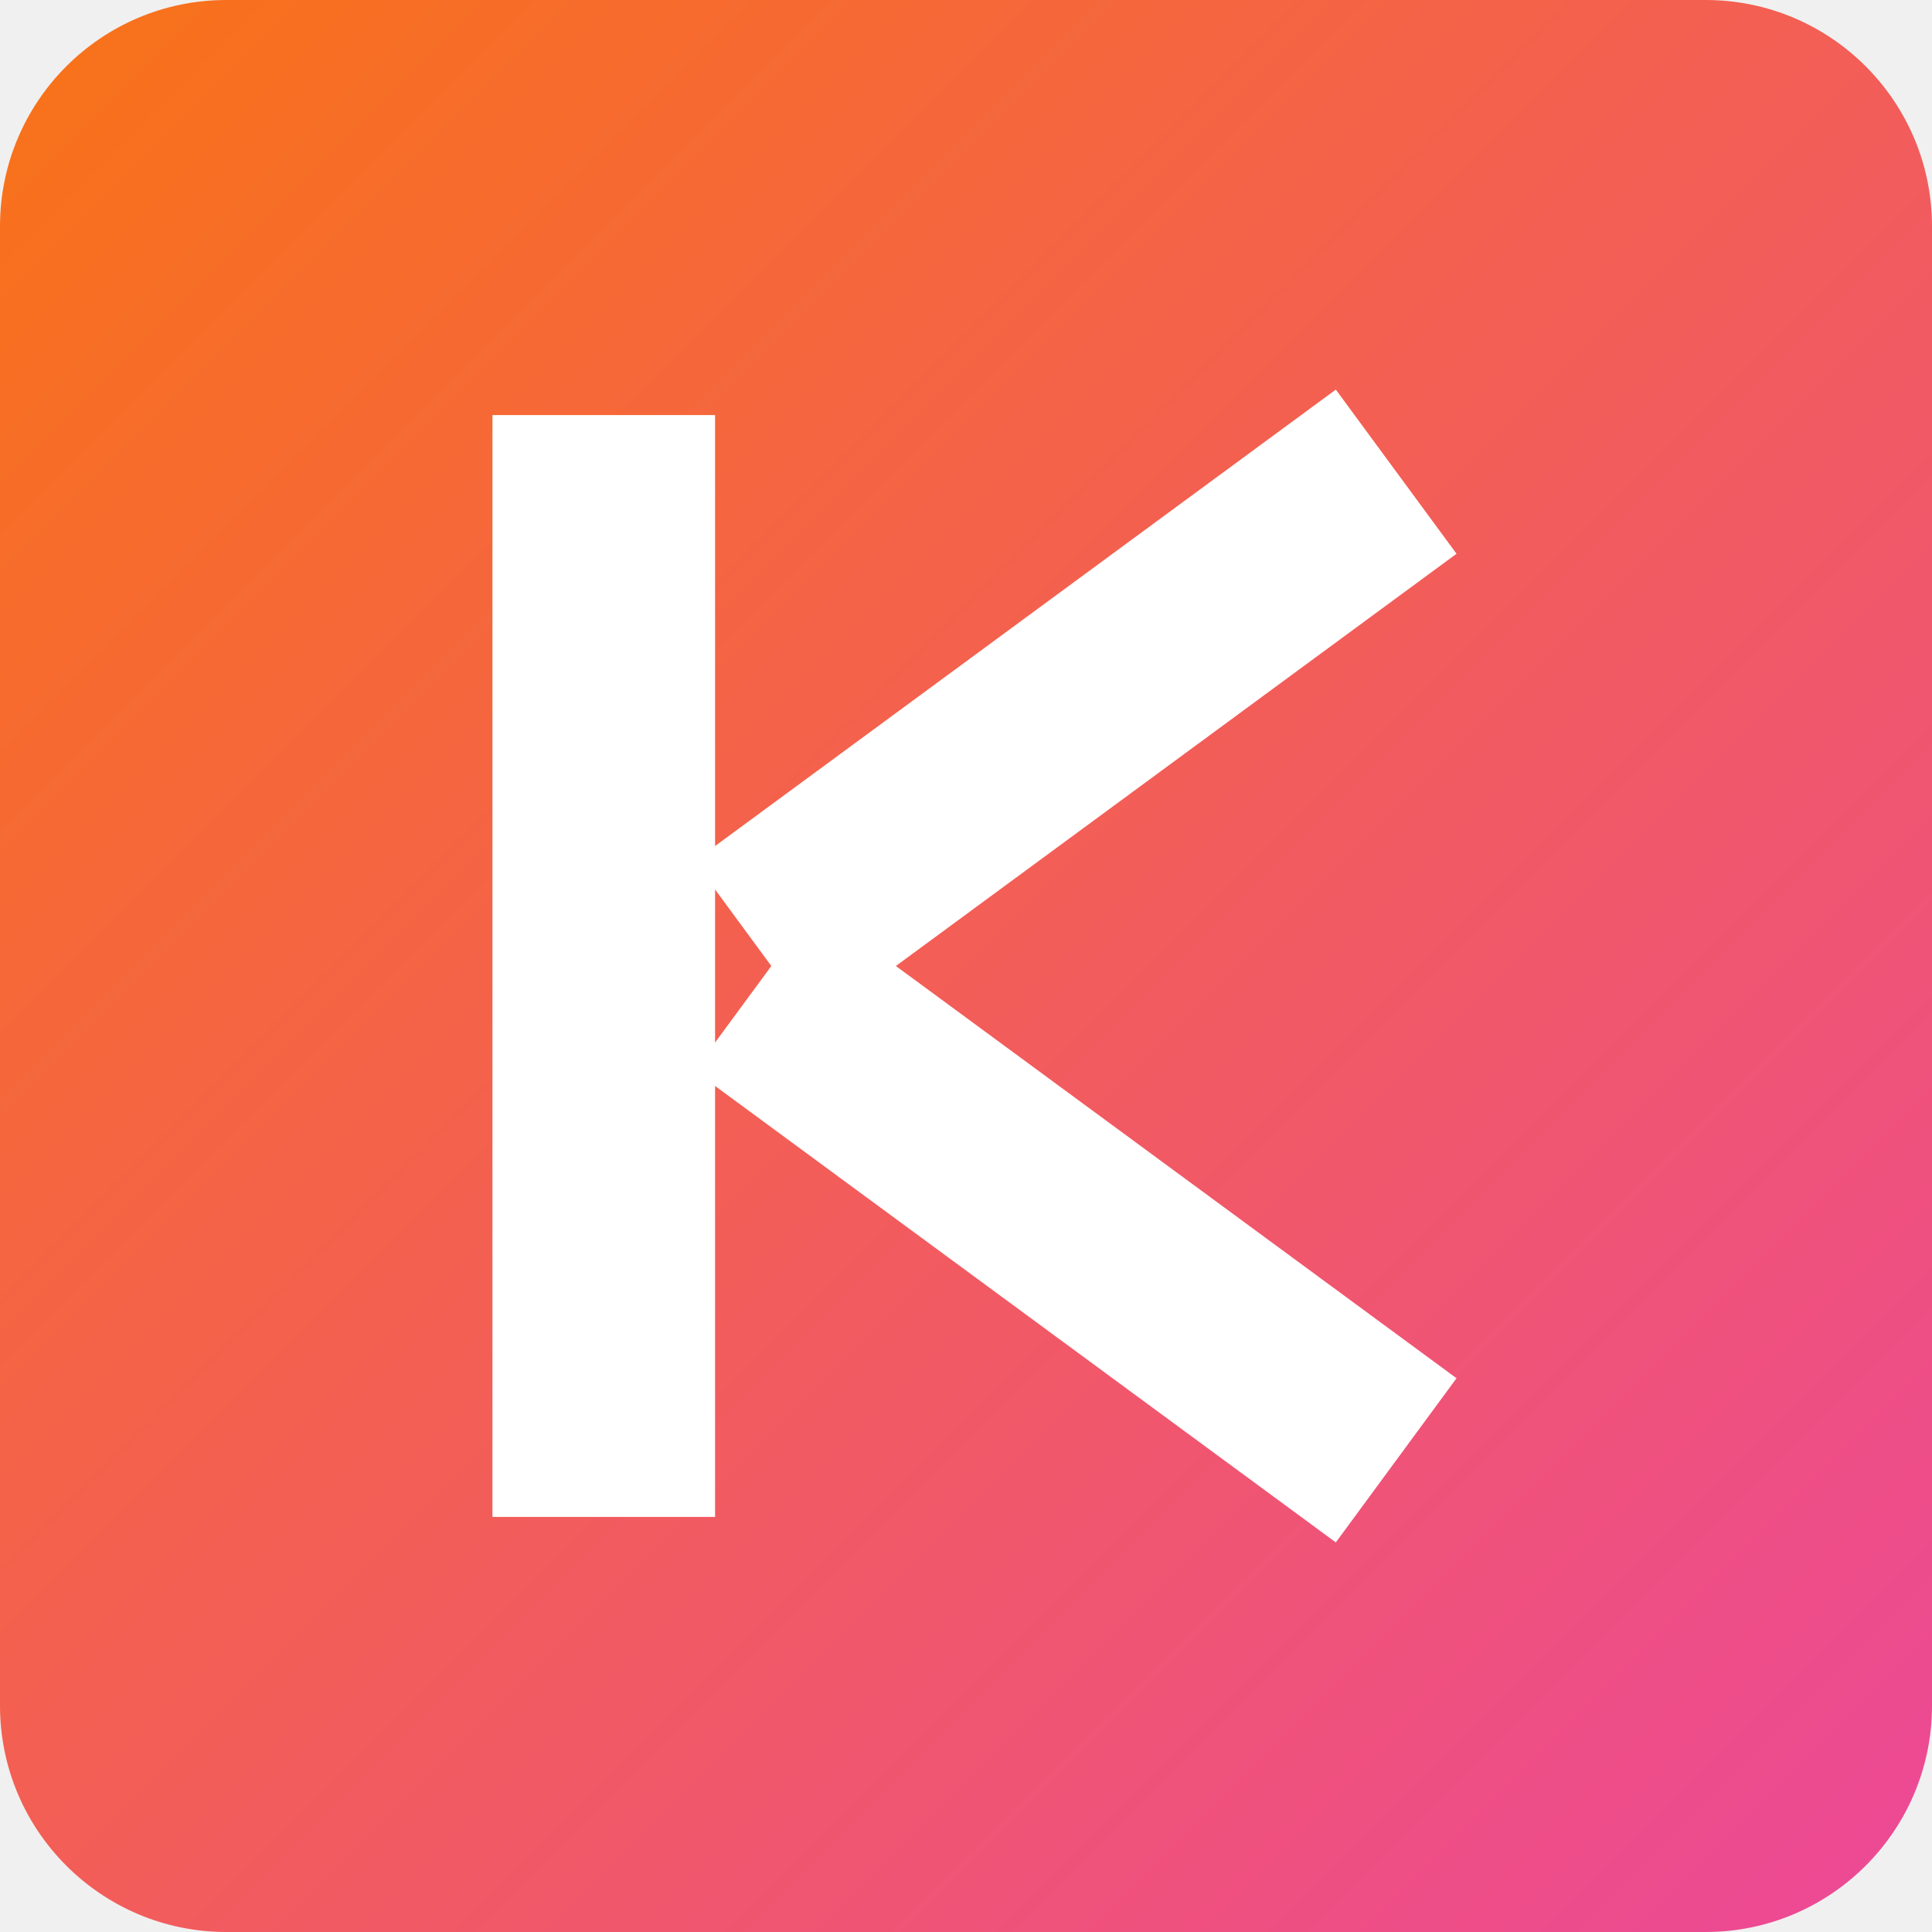
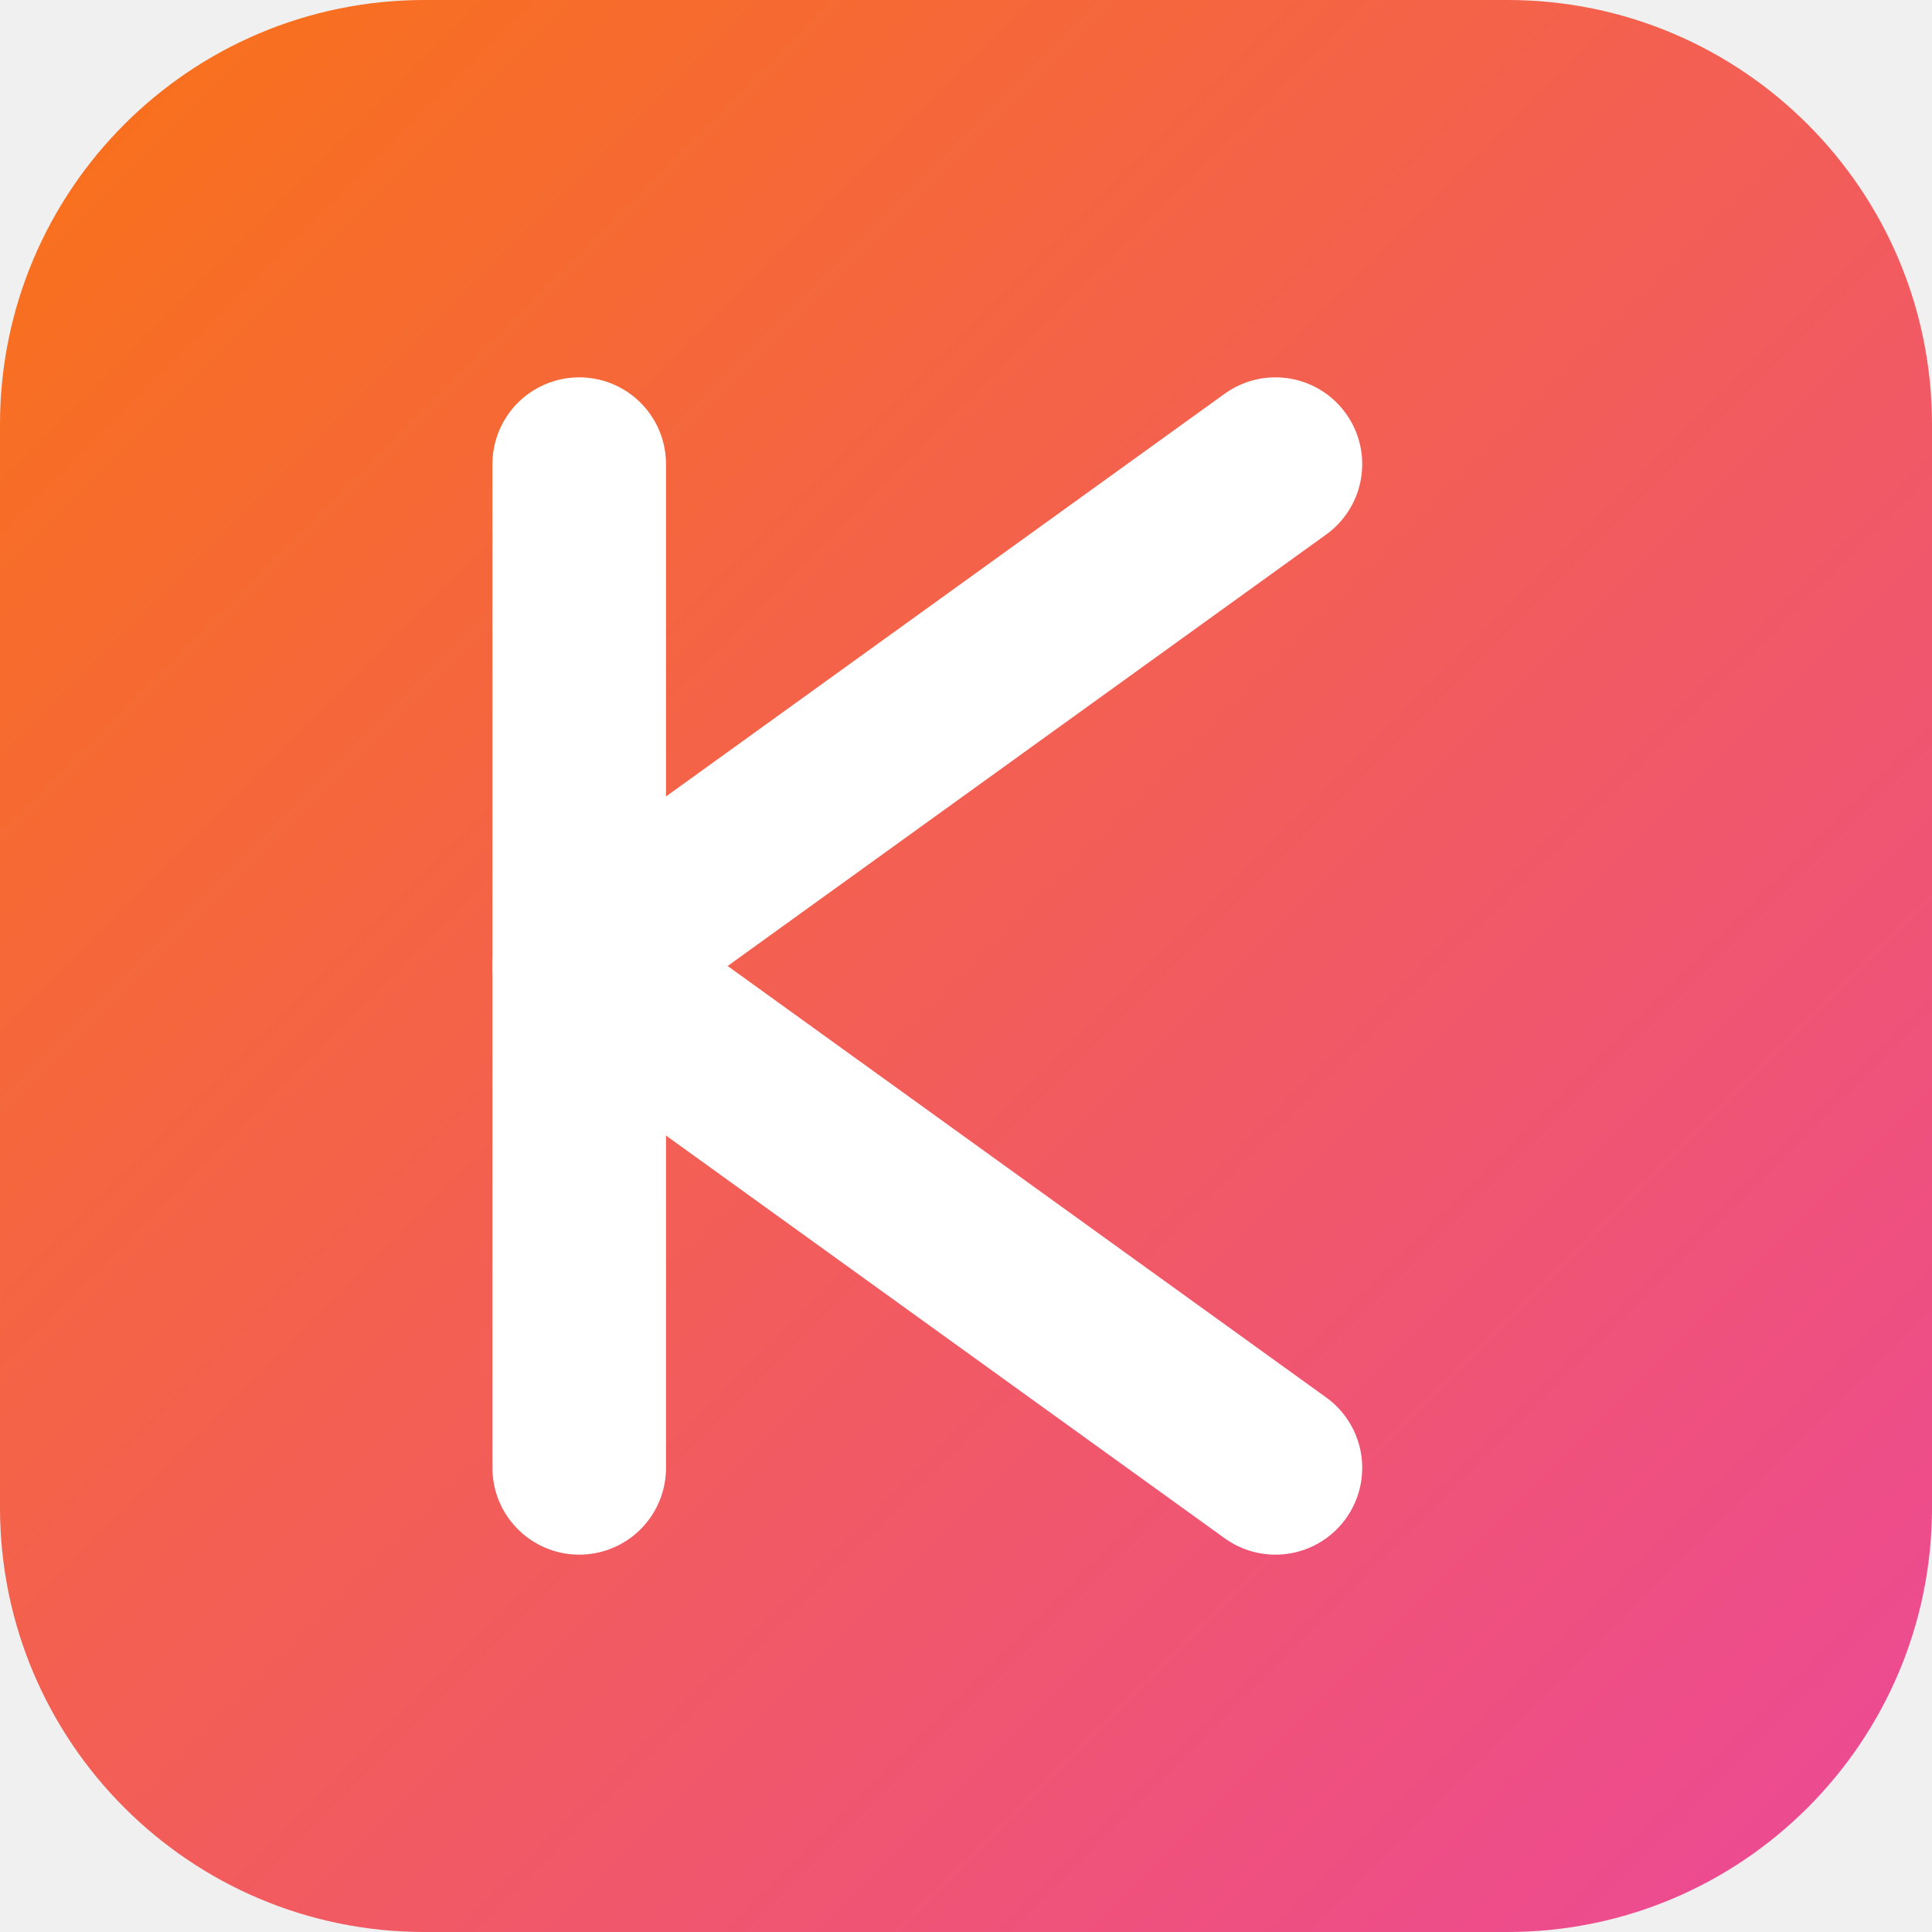
<svg xmlns="http://www.w3.org/2000/svg" viewBox="0 0 1024 1024" role="img" aria-label="Kinetic Kids">
  <defs>
    <linearGradient id="bg" x1="0%" y1="0%" x2="100%" y2="100%">
      <stop offset="0%" stop-color="#F97316" />
      <stop offset="100%" stop-color="#EC4899" />
    </linearGradient>
  </defs>
-   <rect width="1024" height="1024" rx="120" fill="url(#bg)" />
-   <g fill="none" stroke="#FFFFFF" stroke-width="118" stroke-linecap="butt" stroke-linejoin="miter">
-     <path d="M320 220 V804" />
-   </g>
-   <g fill="none" stroke="#FFFFFF" stroke-width="108" stroke-linecap="butt" stroke-linejoin="miter">
-     <path d="M400 500 L740 250" />
-     <path d="M400 524 L740 774" />
+   <rect width="1024" height="1024" rx="225" fill="url(#bg)" />
+   <g fill="none" stroke="#FFFFFF" stroke-width="92" stroke-linecap="round" stroke-linejoin="round">
+     <path d="M307 246 V778" />
+     <path d="M307 512 L676 246" />
+     <path d="M307 512 L676 778" />
  </g>
</svg>
